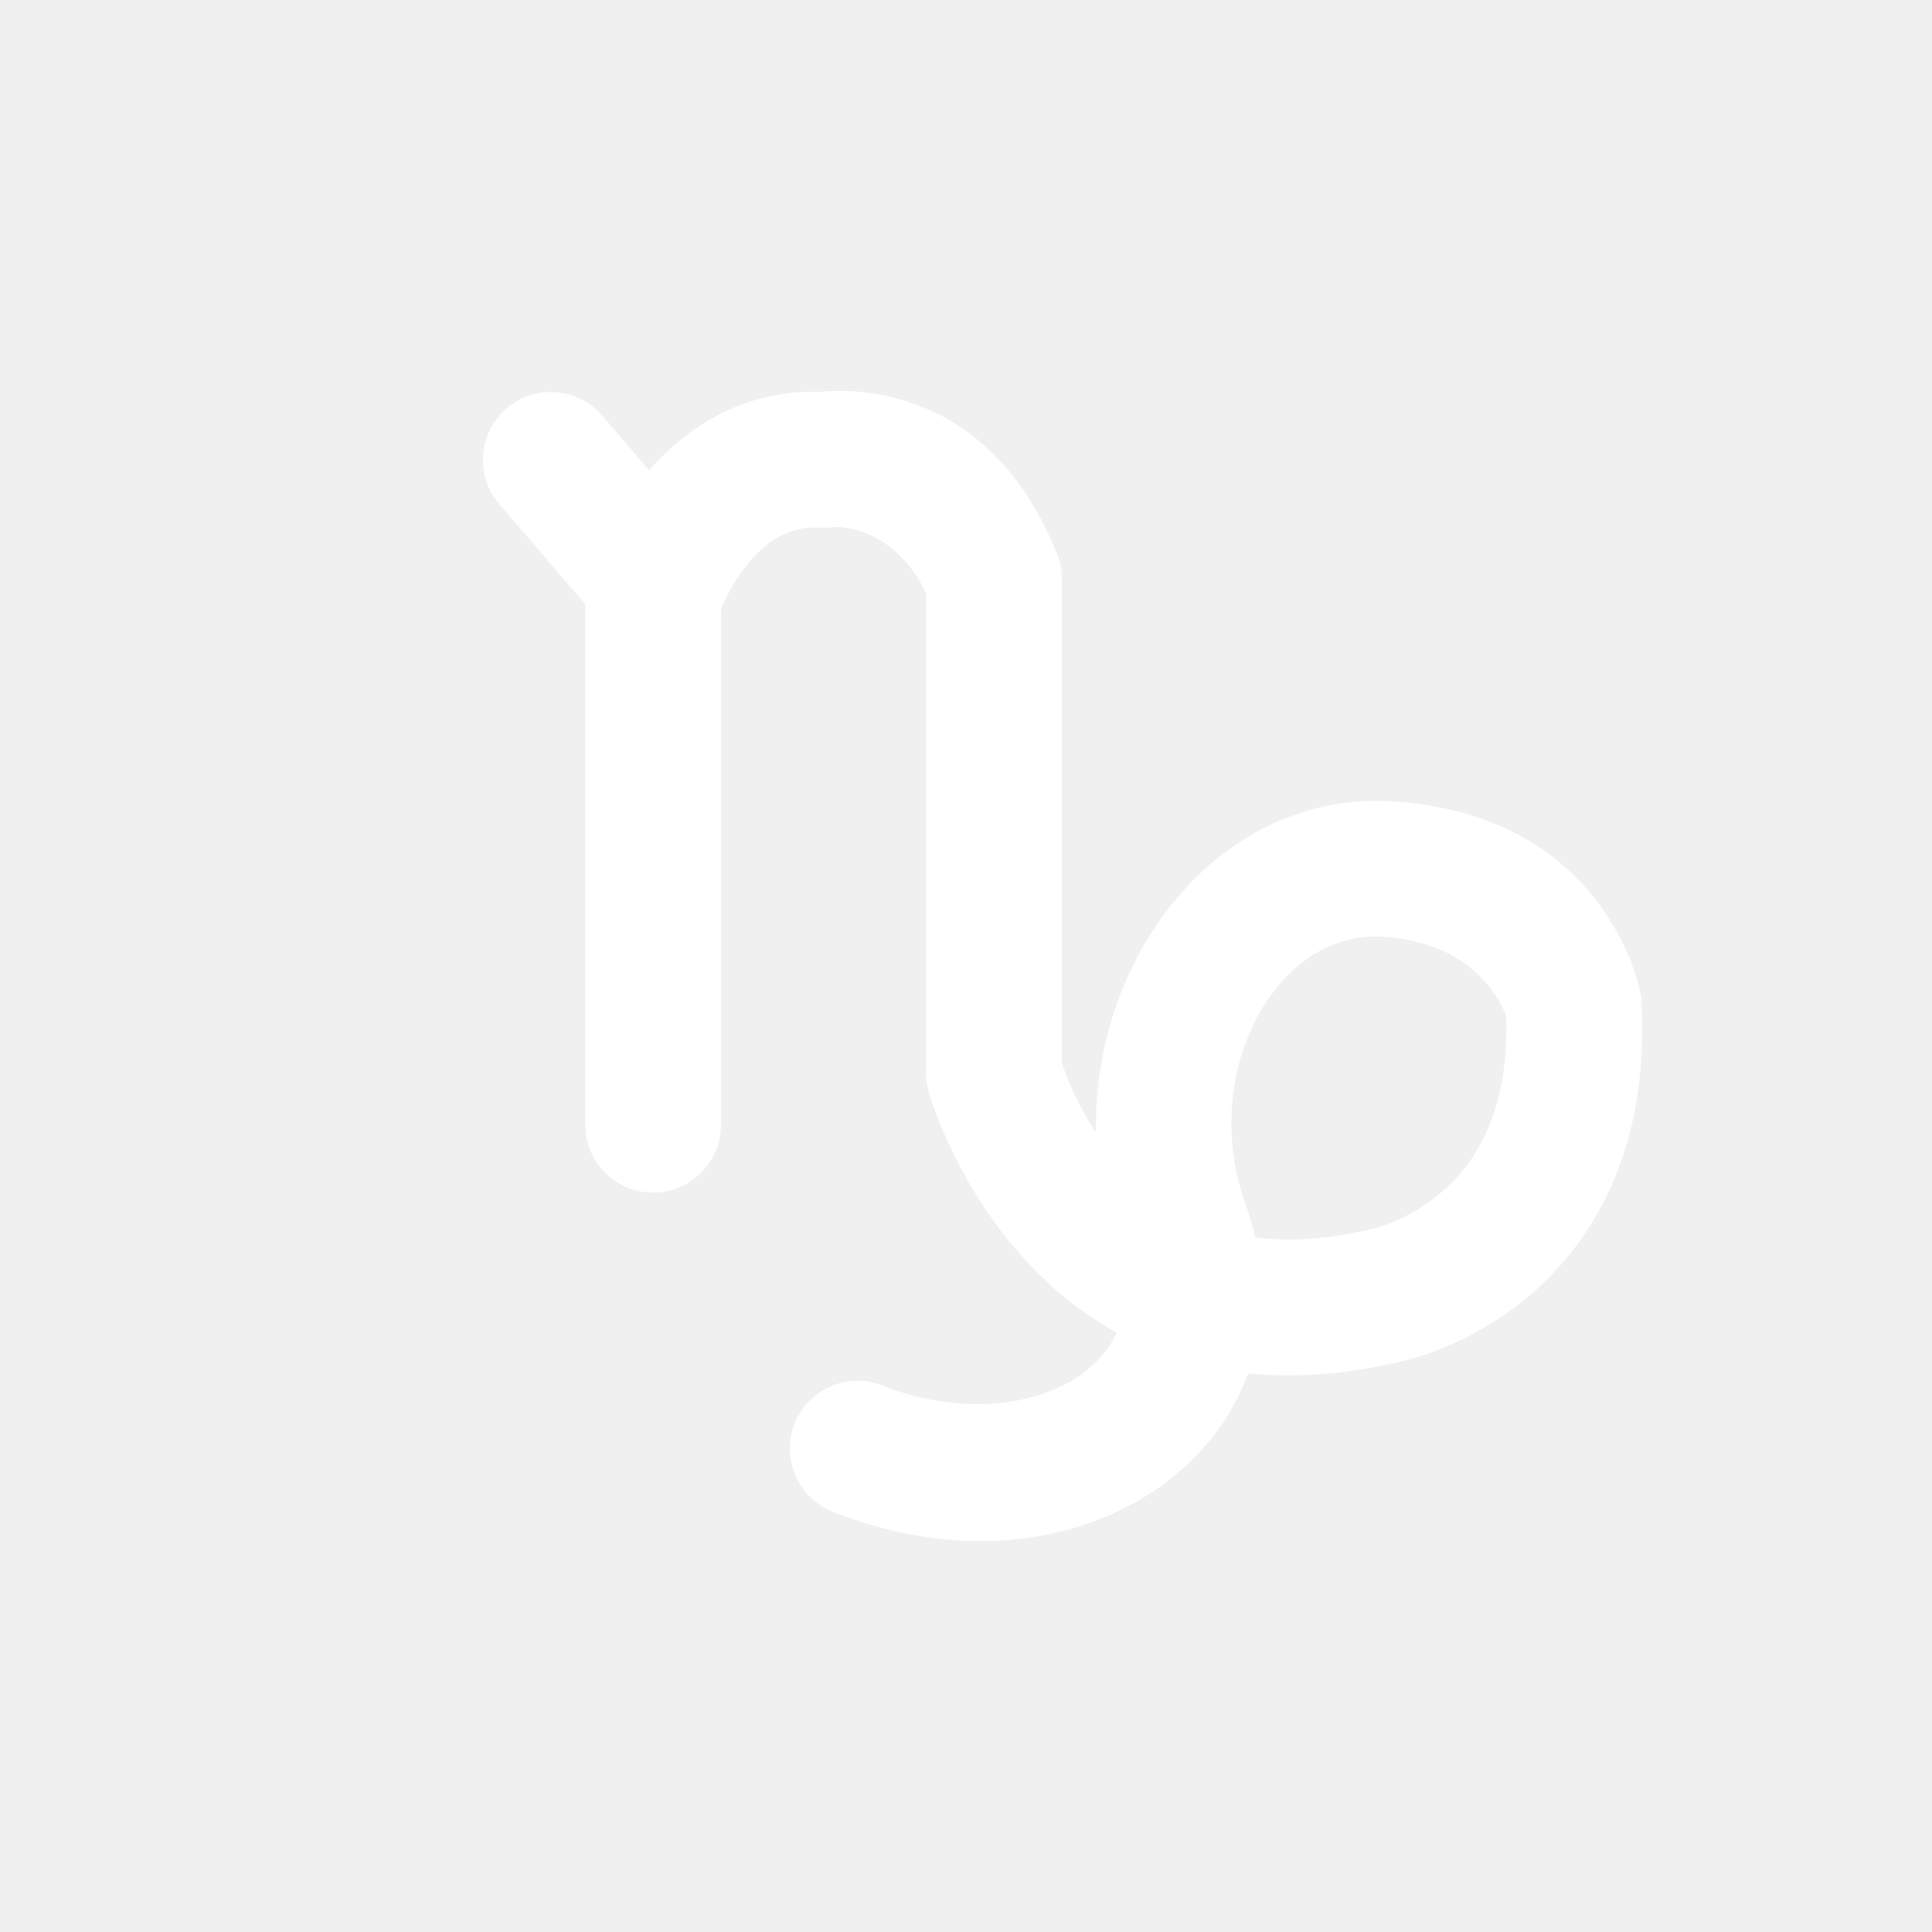
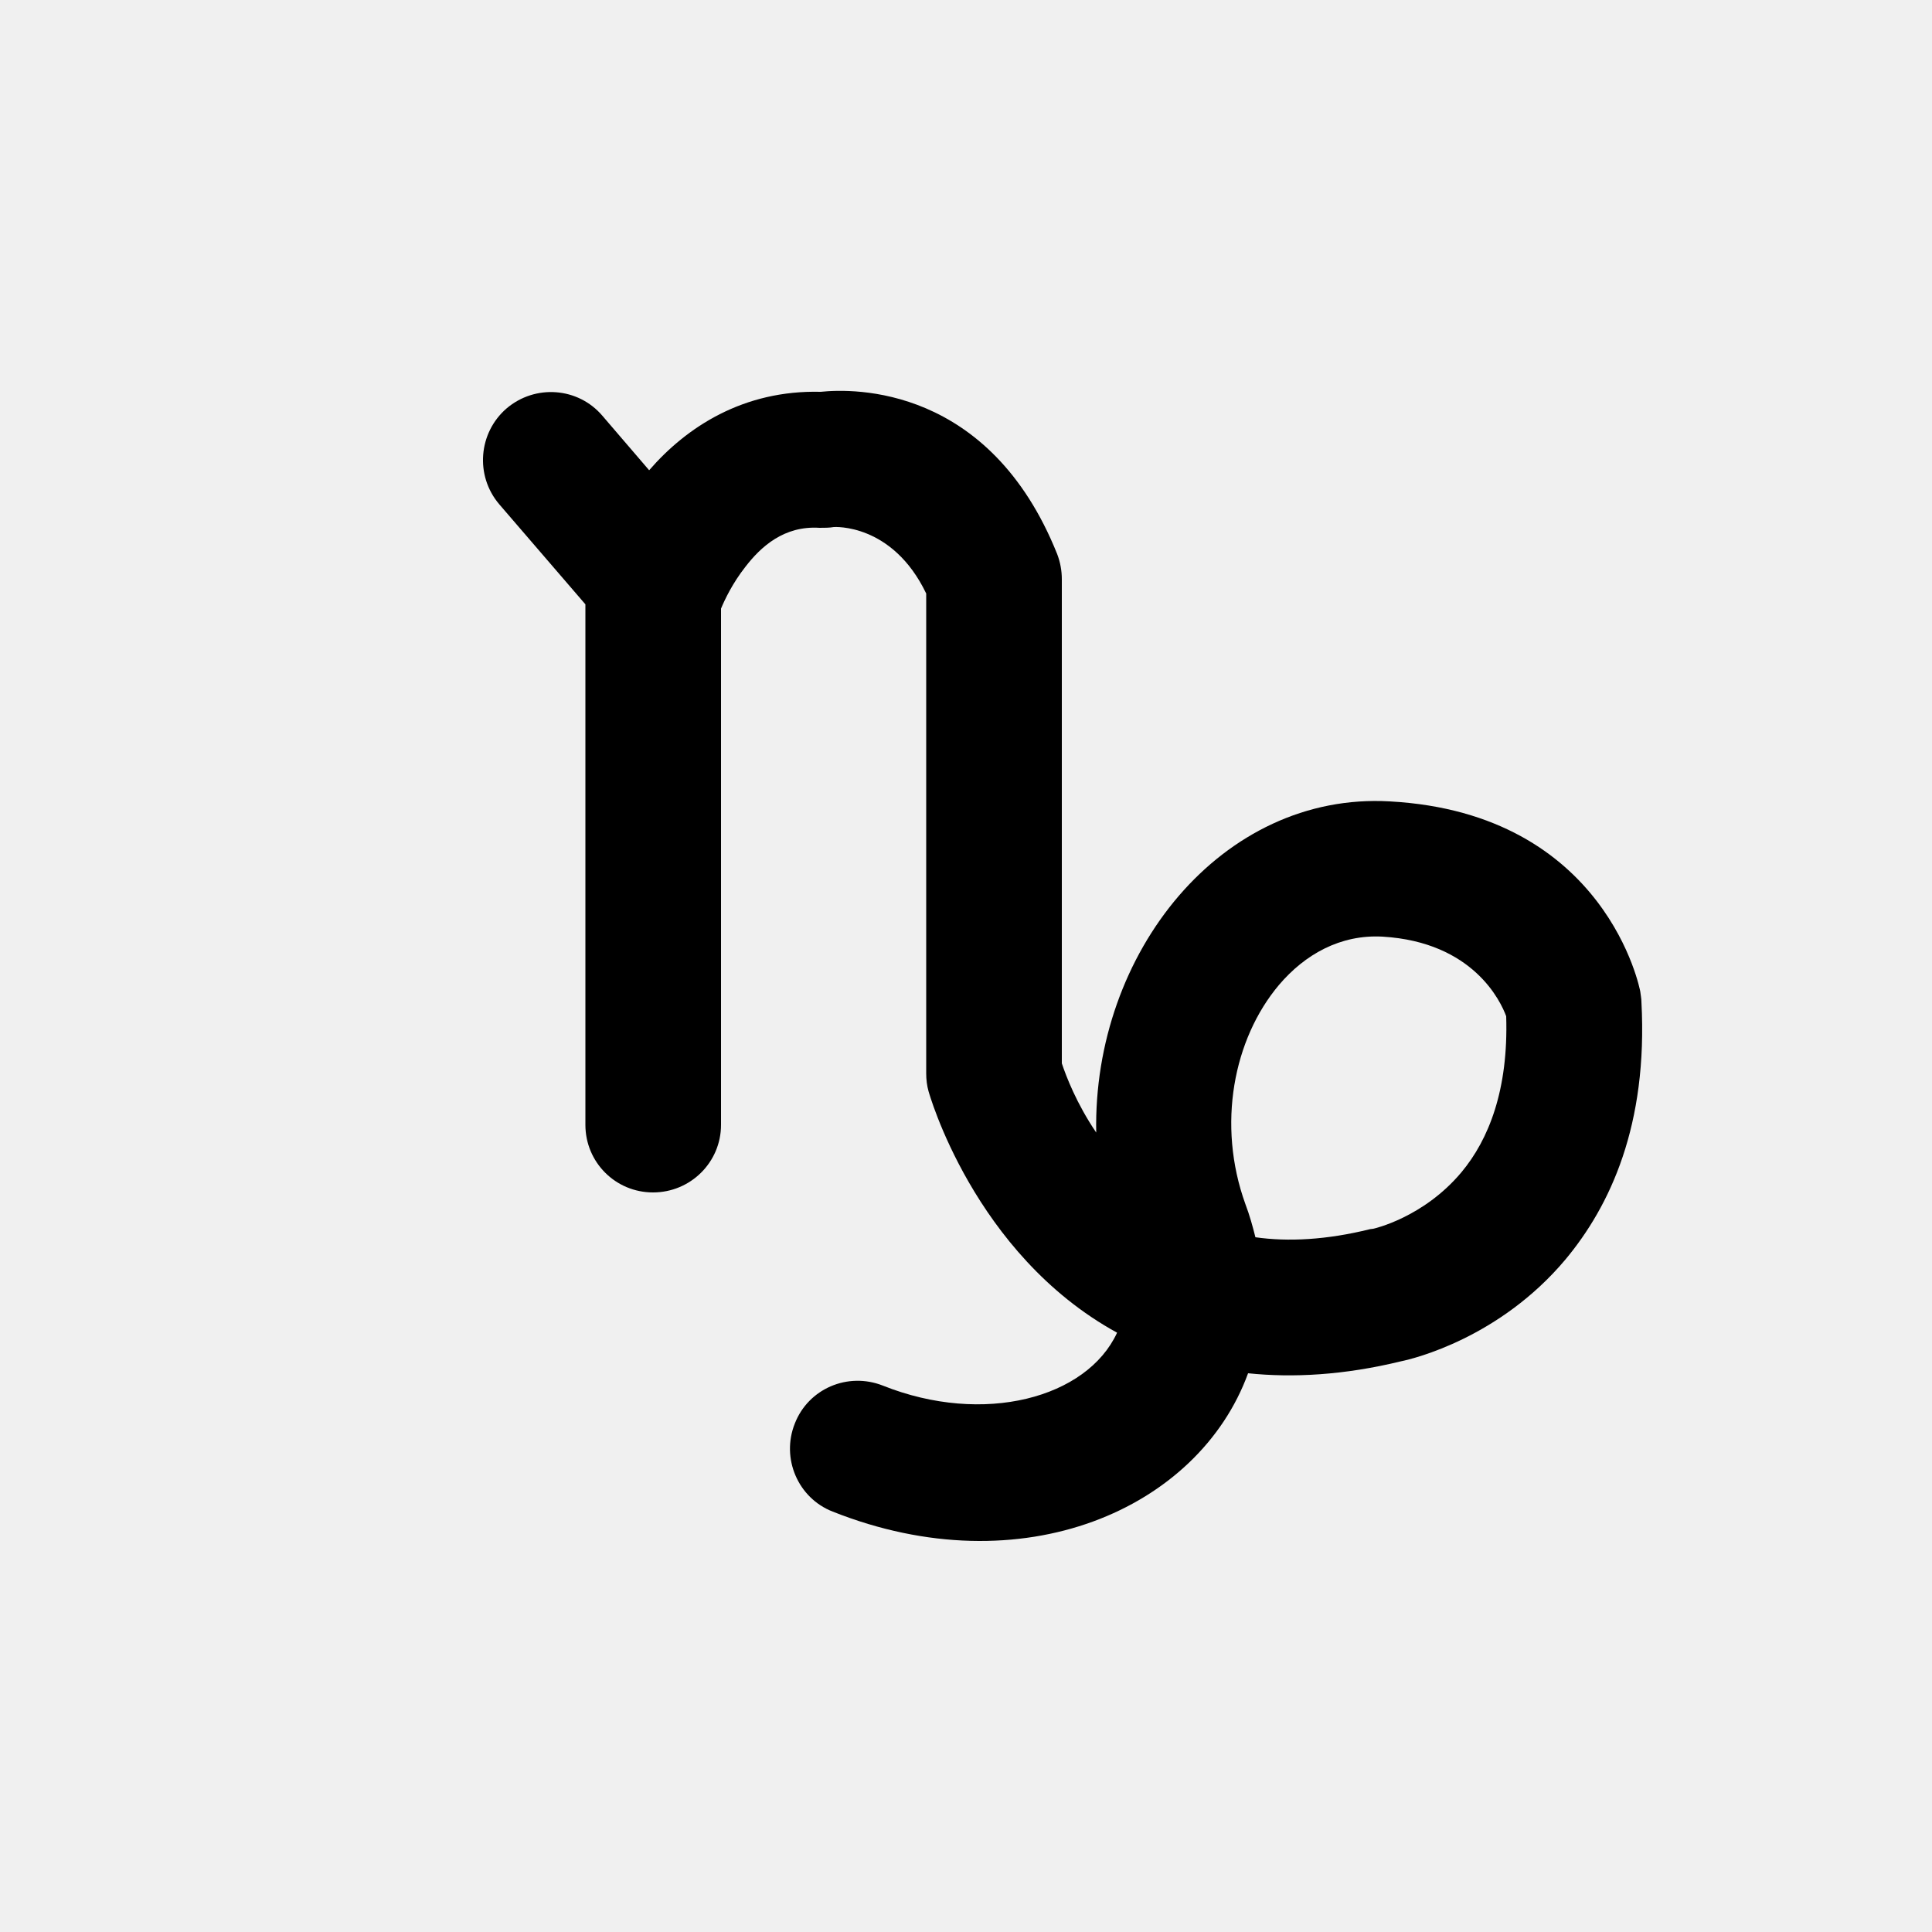
<svg xmlns="http://www.w3.org/2000/svg" id="Capricorn" viewBox="0 0 50 50">
-   <defs>
-     <style>.cls-1{fill:#fff;fill-rule:evenodd;}</style>
-   </defs>
  <g id="Sign">
-     <path class="cls-1" d="m12.922,13.046l2.224,2.595v13.468c0,.969.787,1.756,1.756,1.756s1.757-.787,1.757-1.756v-14.118c0-.419-.15-.825-.423-1.143l-2.647-3.089c-.631-.736-1.741-.822-2.477-.19-.736.631-.822,1.741-.191,2.478" />
-     <path class="cls-1" d="m28.905,34.489c-.777,1.686-3.446,2.407-6.06,1.369-.901-.358-1.923.083-2.28.985-.358.9.083,1.923.985,2.28,4.914,1.951,9.474-.069,10.753-3.582,1.162.122,2.474.049,3.956-.307.339-.072,2.548-.61,4.251-2.637,1.163-1.385,2.137-3.479,1.972-6.668-.005-.092-.017-.184-.036-.273,0,0-.843-4.603-6.473-4.919-4.351-.245-7.697,3.922-7.606,8.575-.502-.756-.772-1.459-.883-1.789-0,0-0-12.532-0-12.532,0-.224-.042-.445-.126-.653-1.746-4.363-5.266-4.285-6.121-4.197-2.21-.064-3.754,1.121-4.728,2.383-.904,1.171-1.279,2.376-1.279,2.376-.294.923.217,1.913,1.141,2.207.924.293,1.912-.218,2.207-1.141,0,0,.217-.654.712-1.295.399-.517,1.003-1.069,1.923-1.014.124.007.248.001.371-.018,0,0,1.51-.104,2.387,1.719v12.428c0,.155.021.31.061.46,0,0,1.154,4.203,4.873,6.245Zm3.581-2.469c.855.116,1.841.066,2.975-.208.027-.007.053-.013.08-.017,0,0,1.287-.279,2.279-1.459.71-.845,1.224-2.132,1.161-4.035-.139-.378-.85-1.925-3.205-2.058-1.085-.061-2.01.454-2.678,1.25-1.175,1.4-1.604,3.613-.864,5.667.104.29.189.576.253.86" />
+     <path class="cls-1" d="m42.48,25.93c0-.09-.02-.18-.03-.27,0,0-.85-4.61-6.48-4.92-4.35-.25-7.69,3.92-7.6,8.57-.51-.75-.78-1.46-.89-1.79v-12.53c0-.22-.04-.44-.12-.65-1.75-4.37-5.27-4.29-6.12-4.2-2-.05-3.47.91-4.44,2.03l-1.21-1.41c-.63-.74-1.74-.82-2.48-.19-.73.63-.82,1.74-.19,2.48l2.23,2.59v13.47c0,.97.78,1.75,1.75,1.75s1.76-.78,1.76-1.75v-13.36c.1-.24.3-.66.63-1.08.4-.52,1-1.07,1.92-1.01.13,0,.25,0,.37-.02,0,0,1.51-.11,2.39,1.72v12.42c0,.16.02.32.06.46,0,0,1.16,4.21,4.88,6.25-.78,1.69-3.45,2.41-6.06,1.37-.91-.36-1.93.08-2.28.98-.36.9.08,1.93.98,2.28,4.91,1.95,9.47-.07,10.75-3.58,1.16.12,2.48.05,3.96-.31.34-.07,2.55-.61,4.25-2.63,1.16-1.39,2.14-3.48,1.97-6.67Zm-4.66,4.41c-.99,1.18-2.28,1.46-2.28,1.46-.03,0-.05.01-.08.01-1.13.28-2.12.33-2.97.21-.07-.28-.15-.57-.26-.86-.74-2.05-.31-4.27.87-5.67.67-.79,1.59-1.31,2.68-1.25,2.35.14,3.06,1.68,3.2,2.06.06,1.9-.45,3.19-1.16,4.04Z" />
  </g>
</svg>
